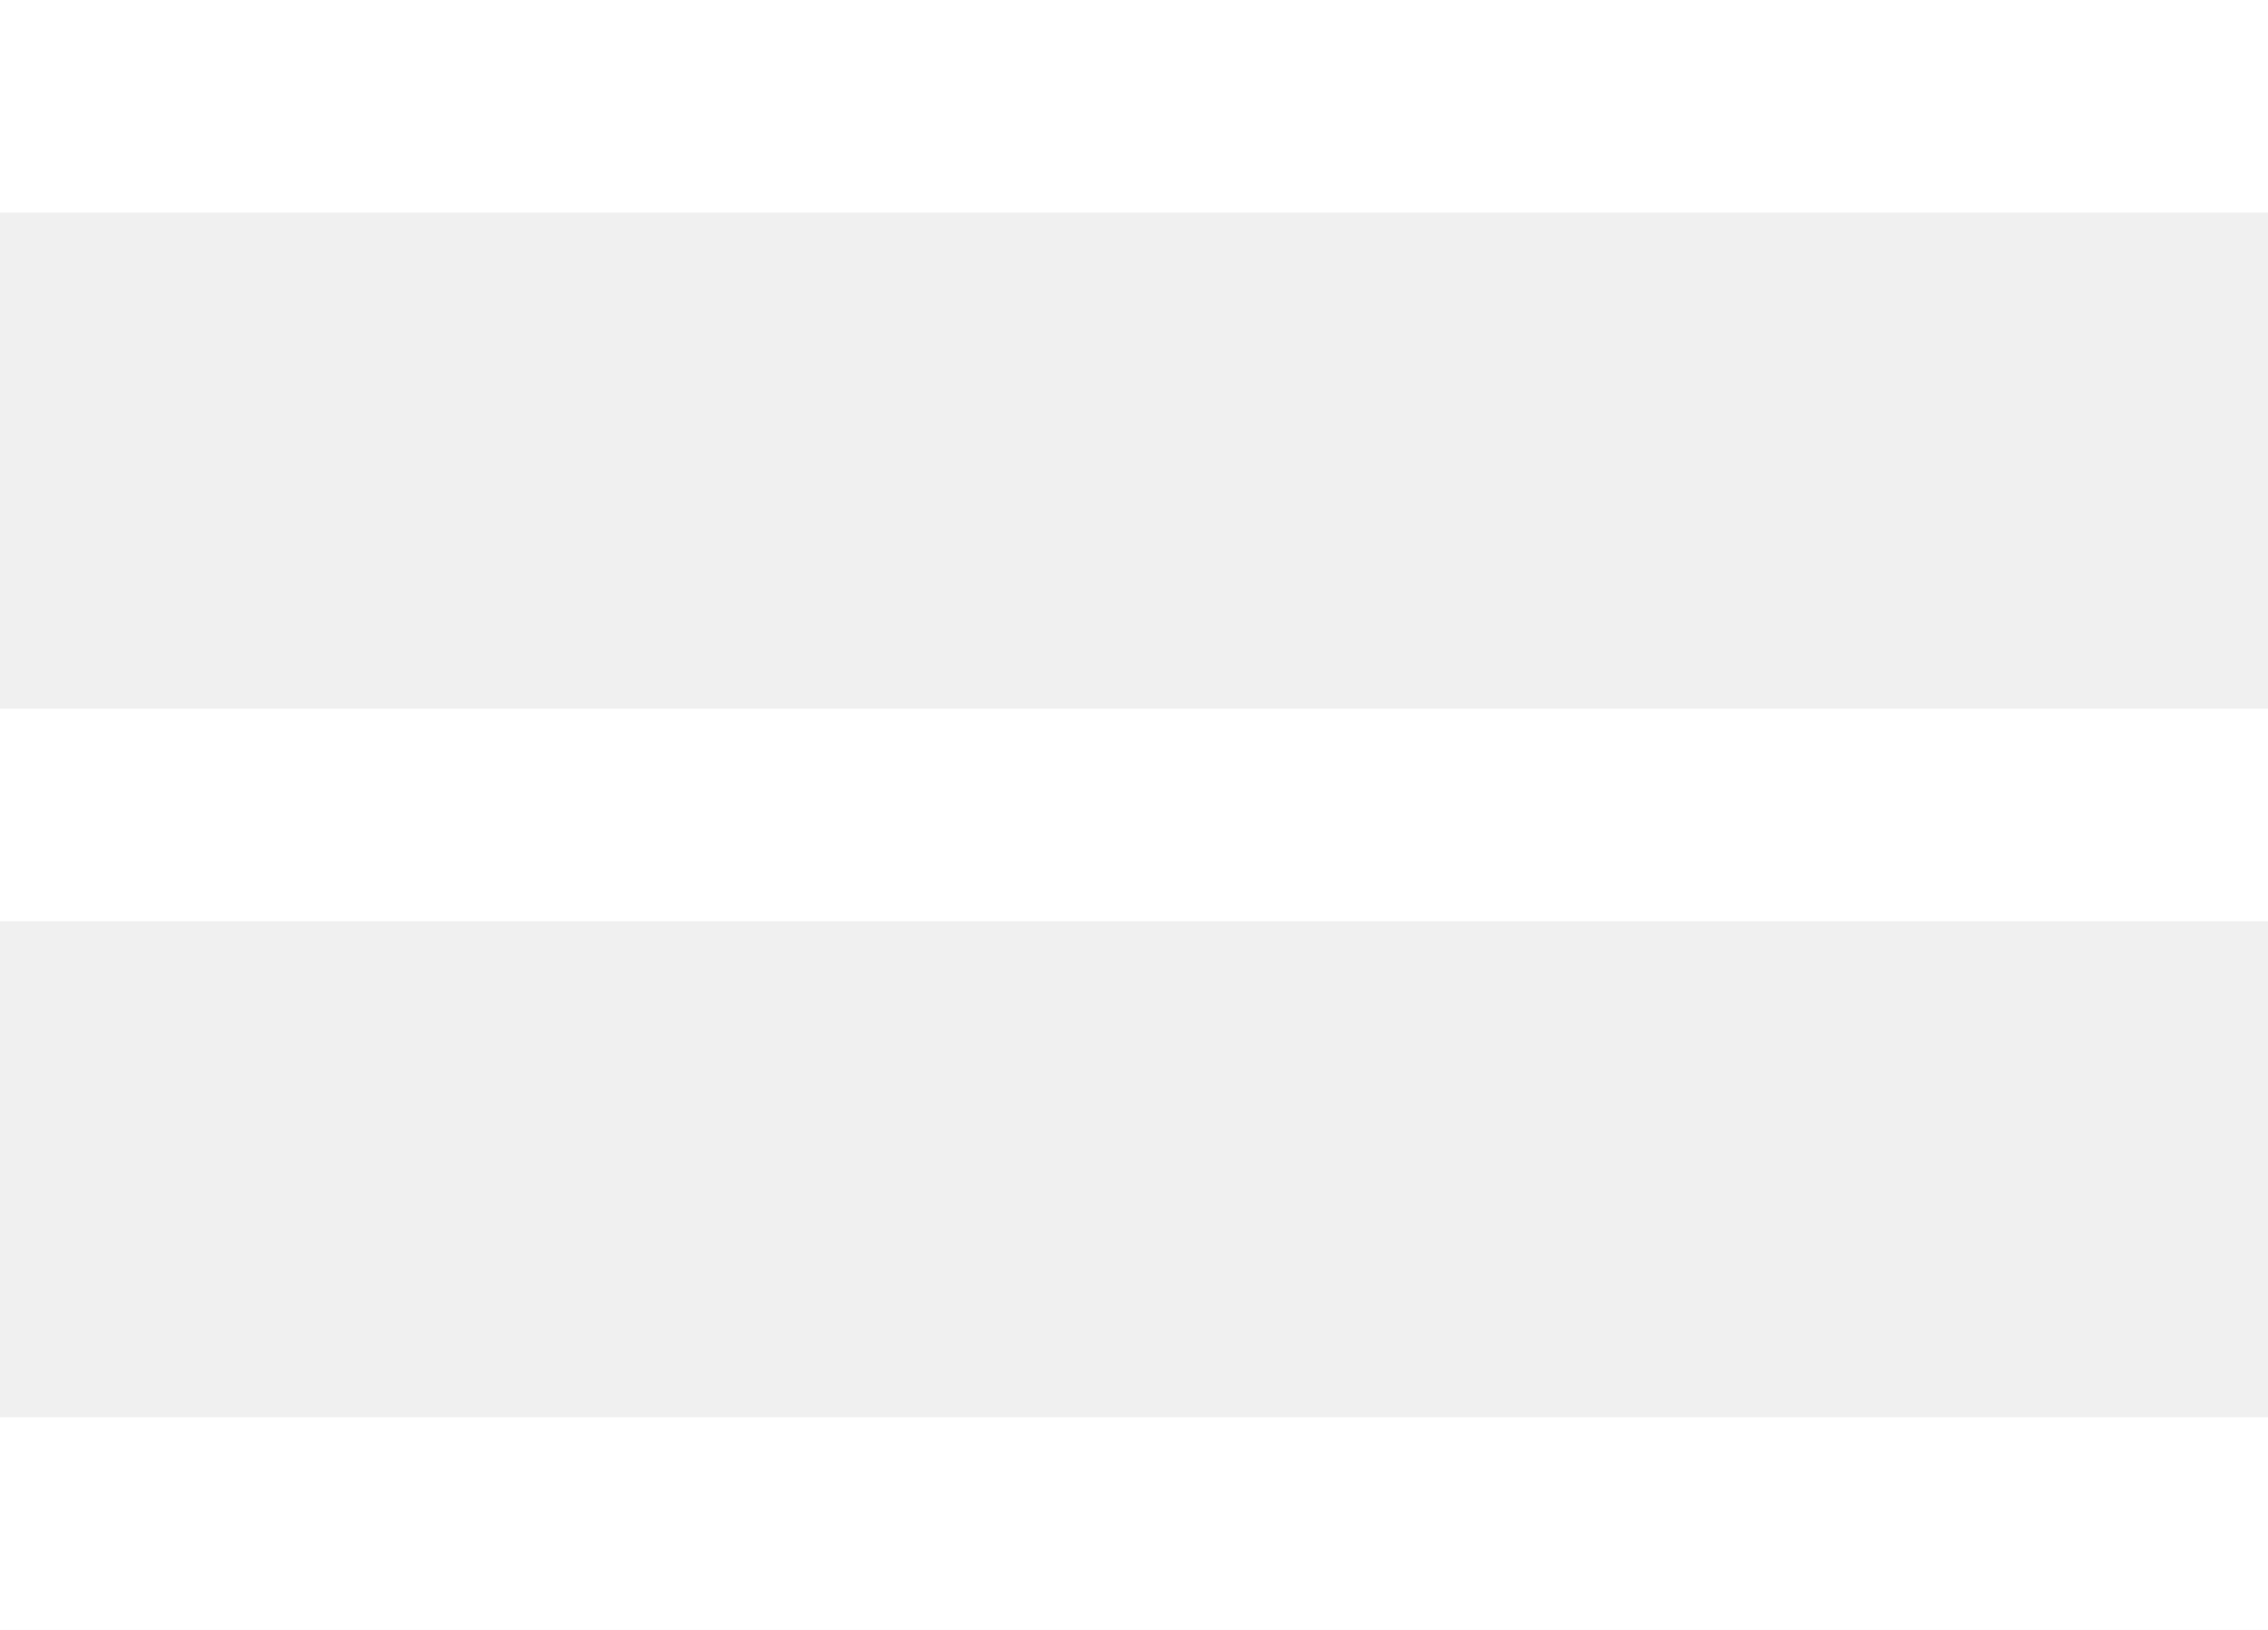
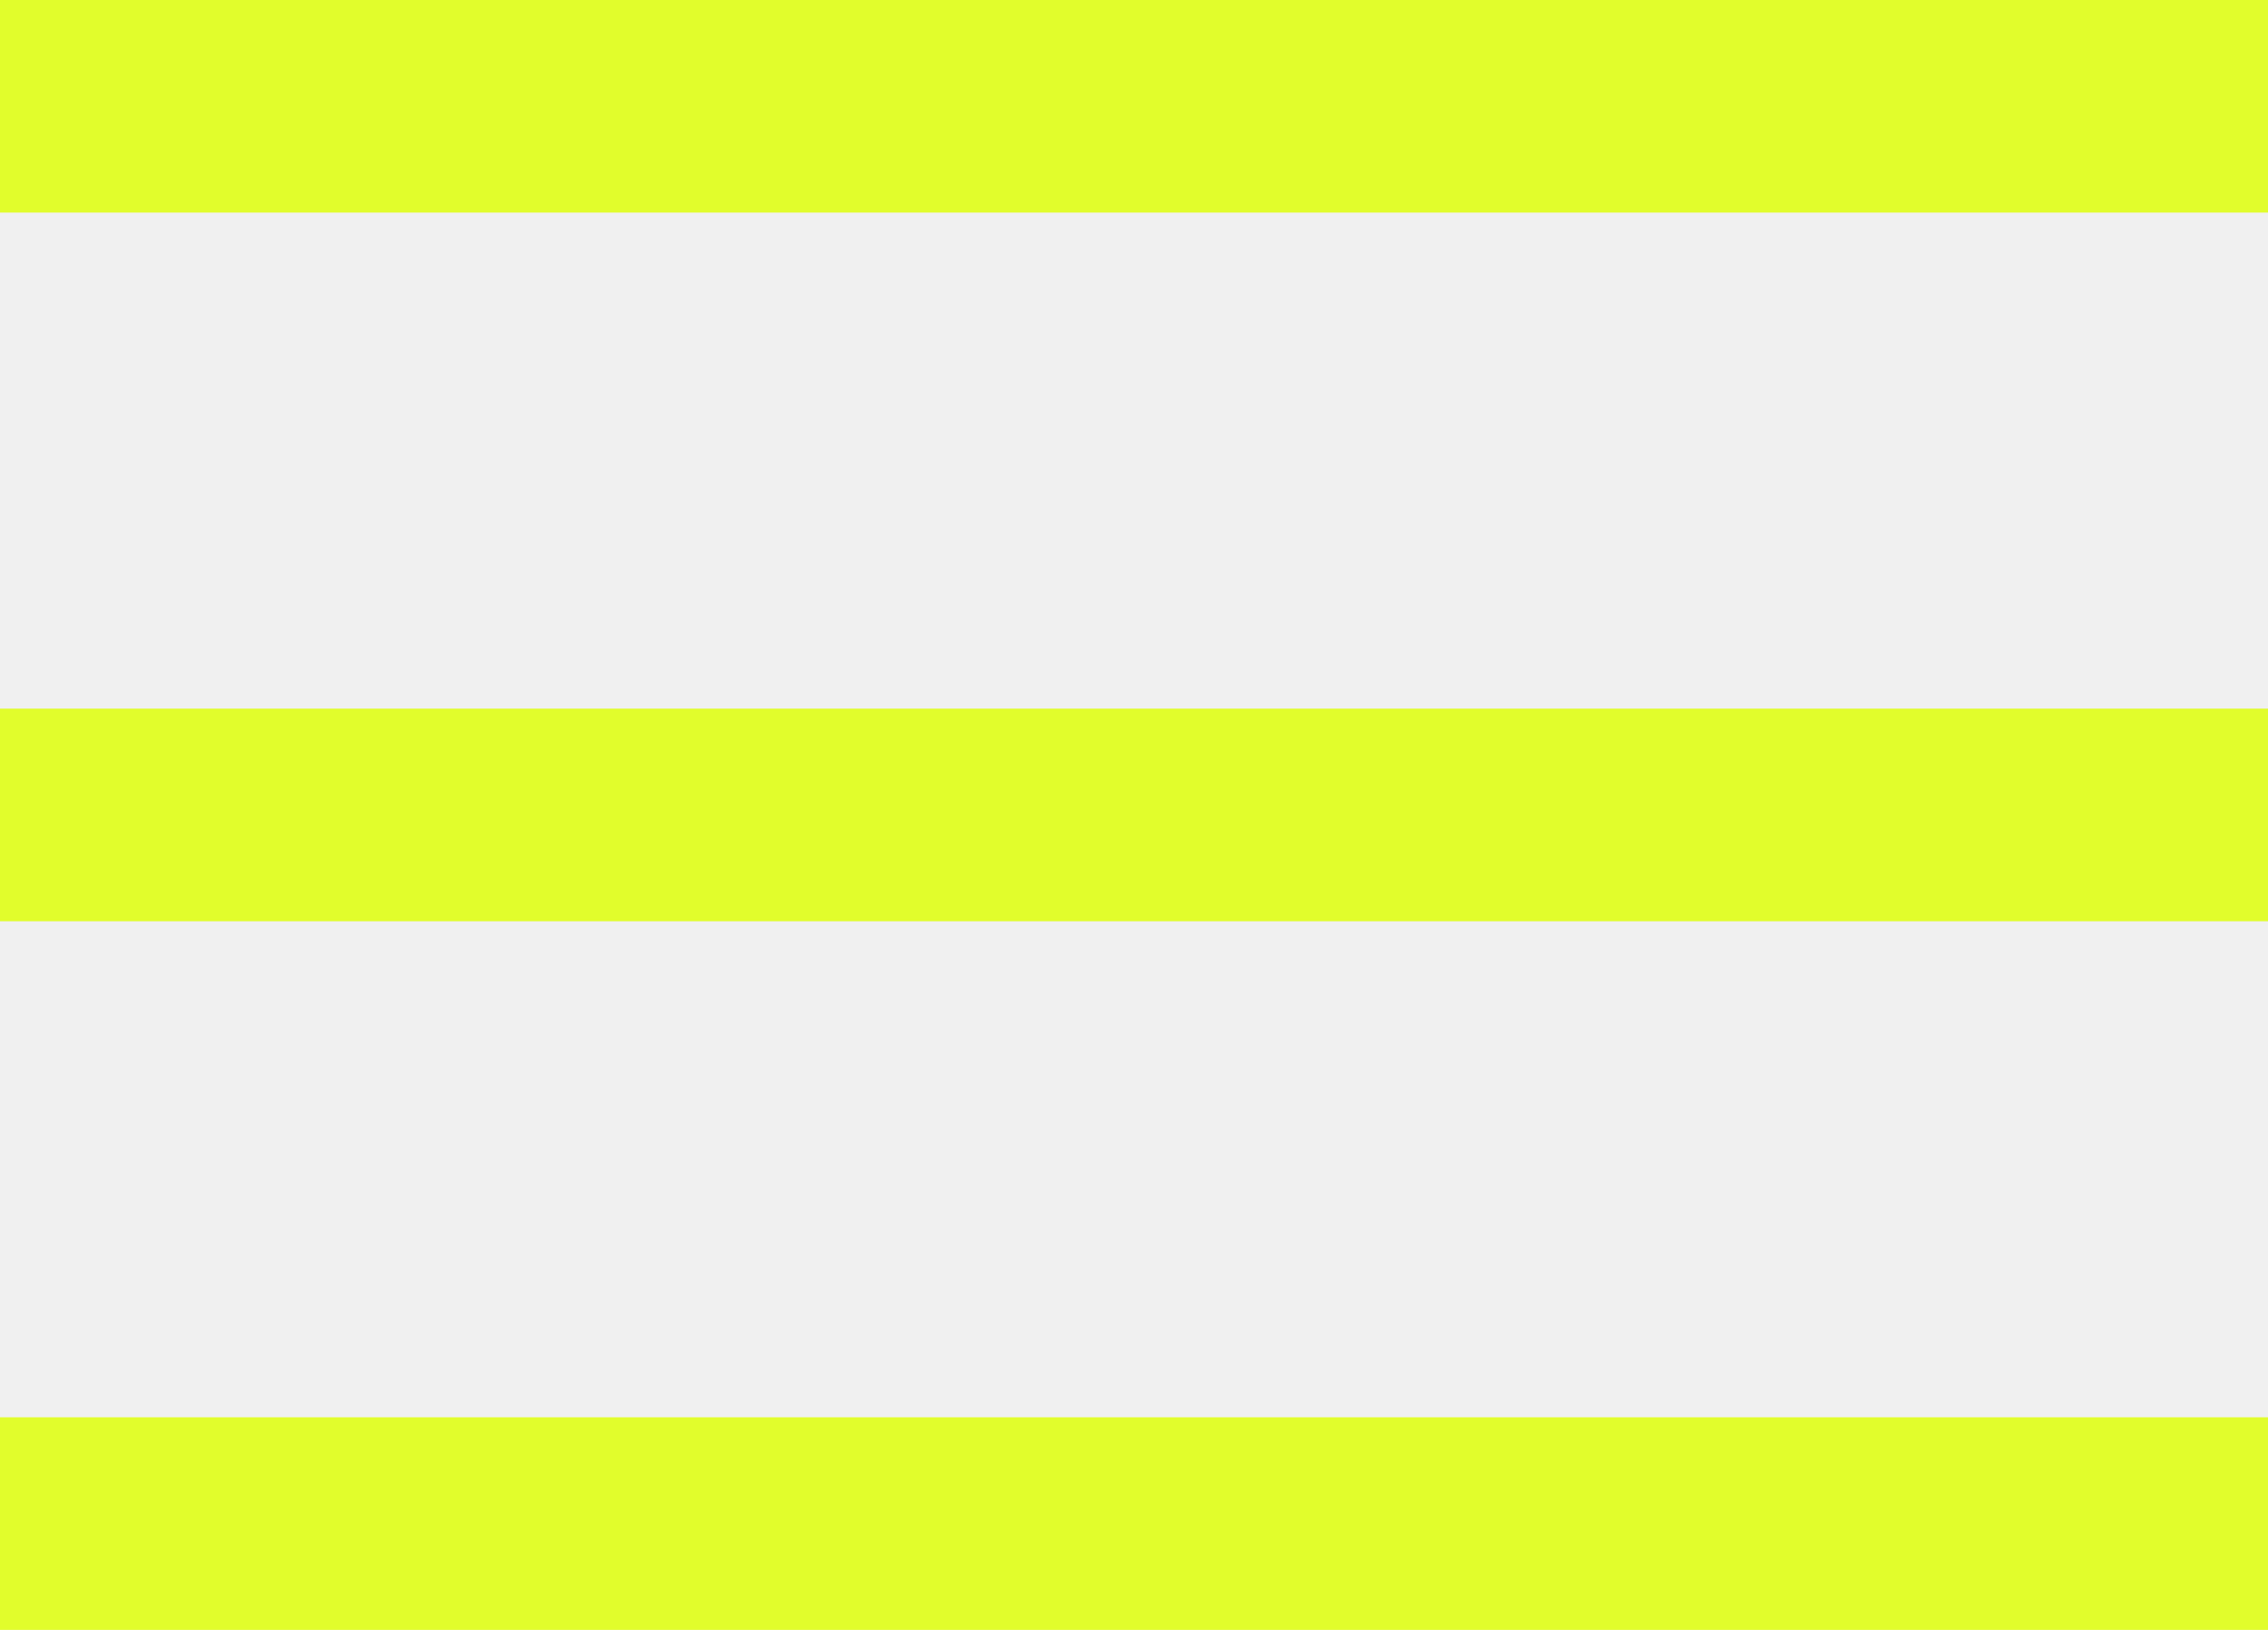
<svg xmlns="http://www.w3.org/2000/svg" width="32" height="23" viewBox="0 0 32 23" fill="none">
-   <line y1="1.5" x2="32" y2="1.5" stroke="white" stroke-width="3" />
-   <line y1="11.5" x2="32" y2="11.5" stroke="white" stroke-width="3" />
-   <line y1="21.5" x2="32" y2="21.5" stroke="white" stroke-width="3" />
+   <line y1="1.5" x2="32" y2="1.5" stroke="#E1FD2C" stroke-width="3" />
+   <line y1="11.5" x2="32" y2="11.5" stroke="#E1FD2C" stroke-width="3" />
+   <line y1="21.5" x2="32" y2="21.5" stroke="#E1FD2C" stroke-width="3" />
</svg>
